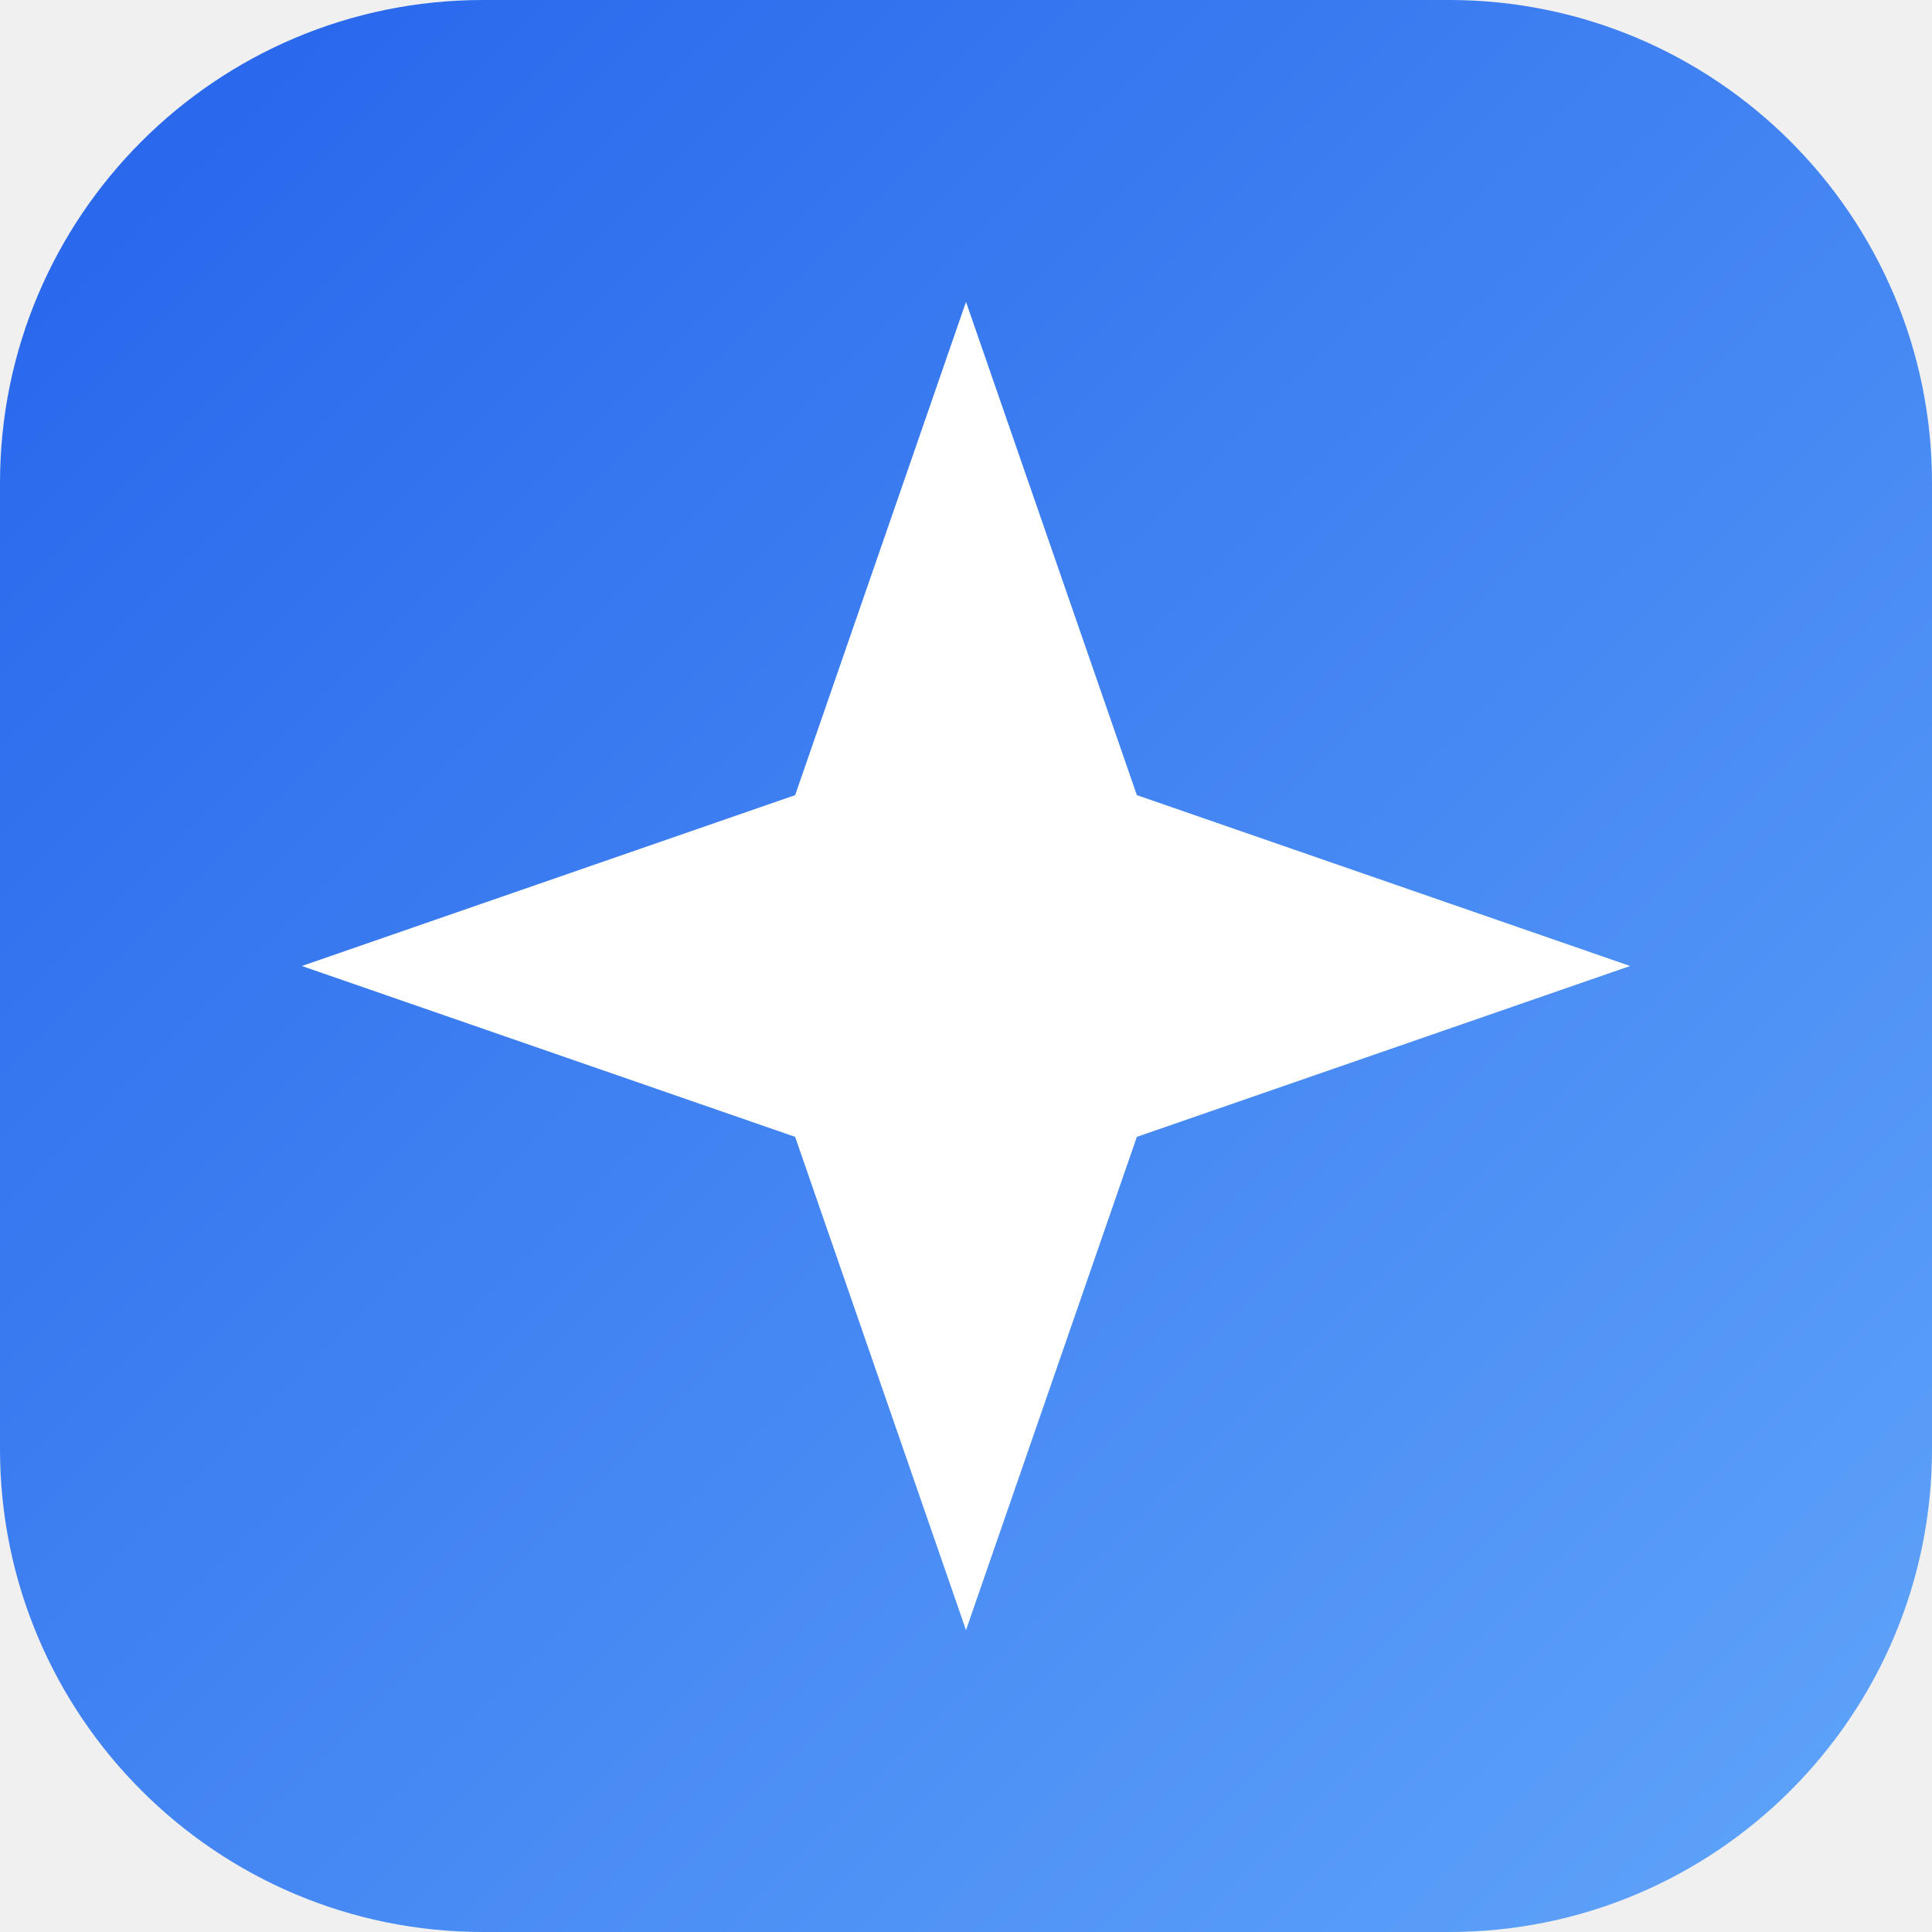
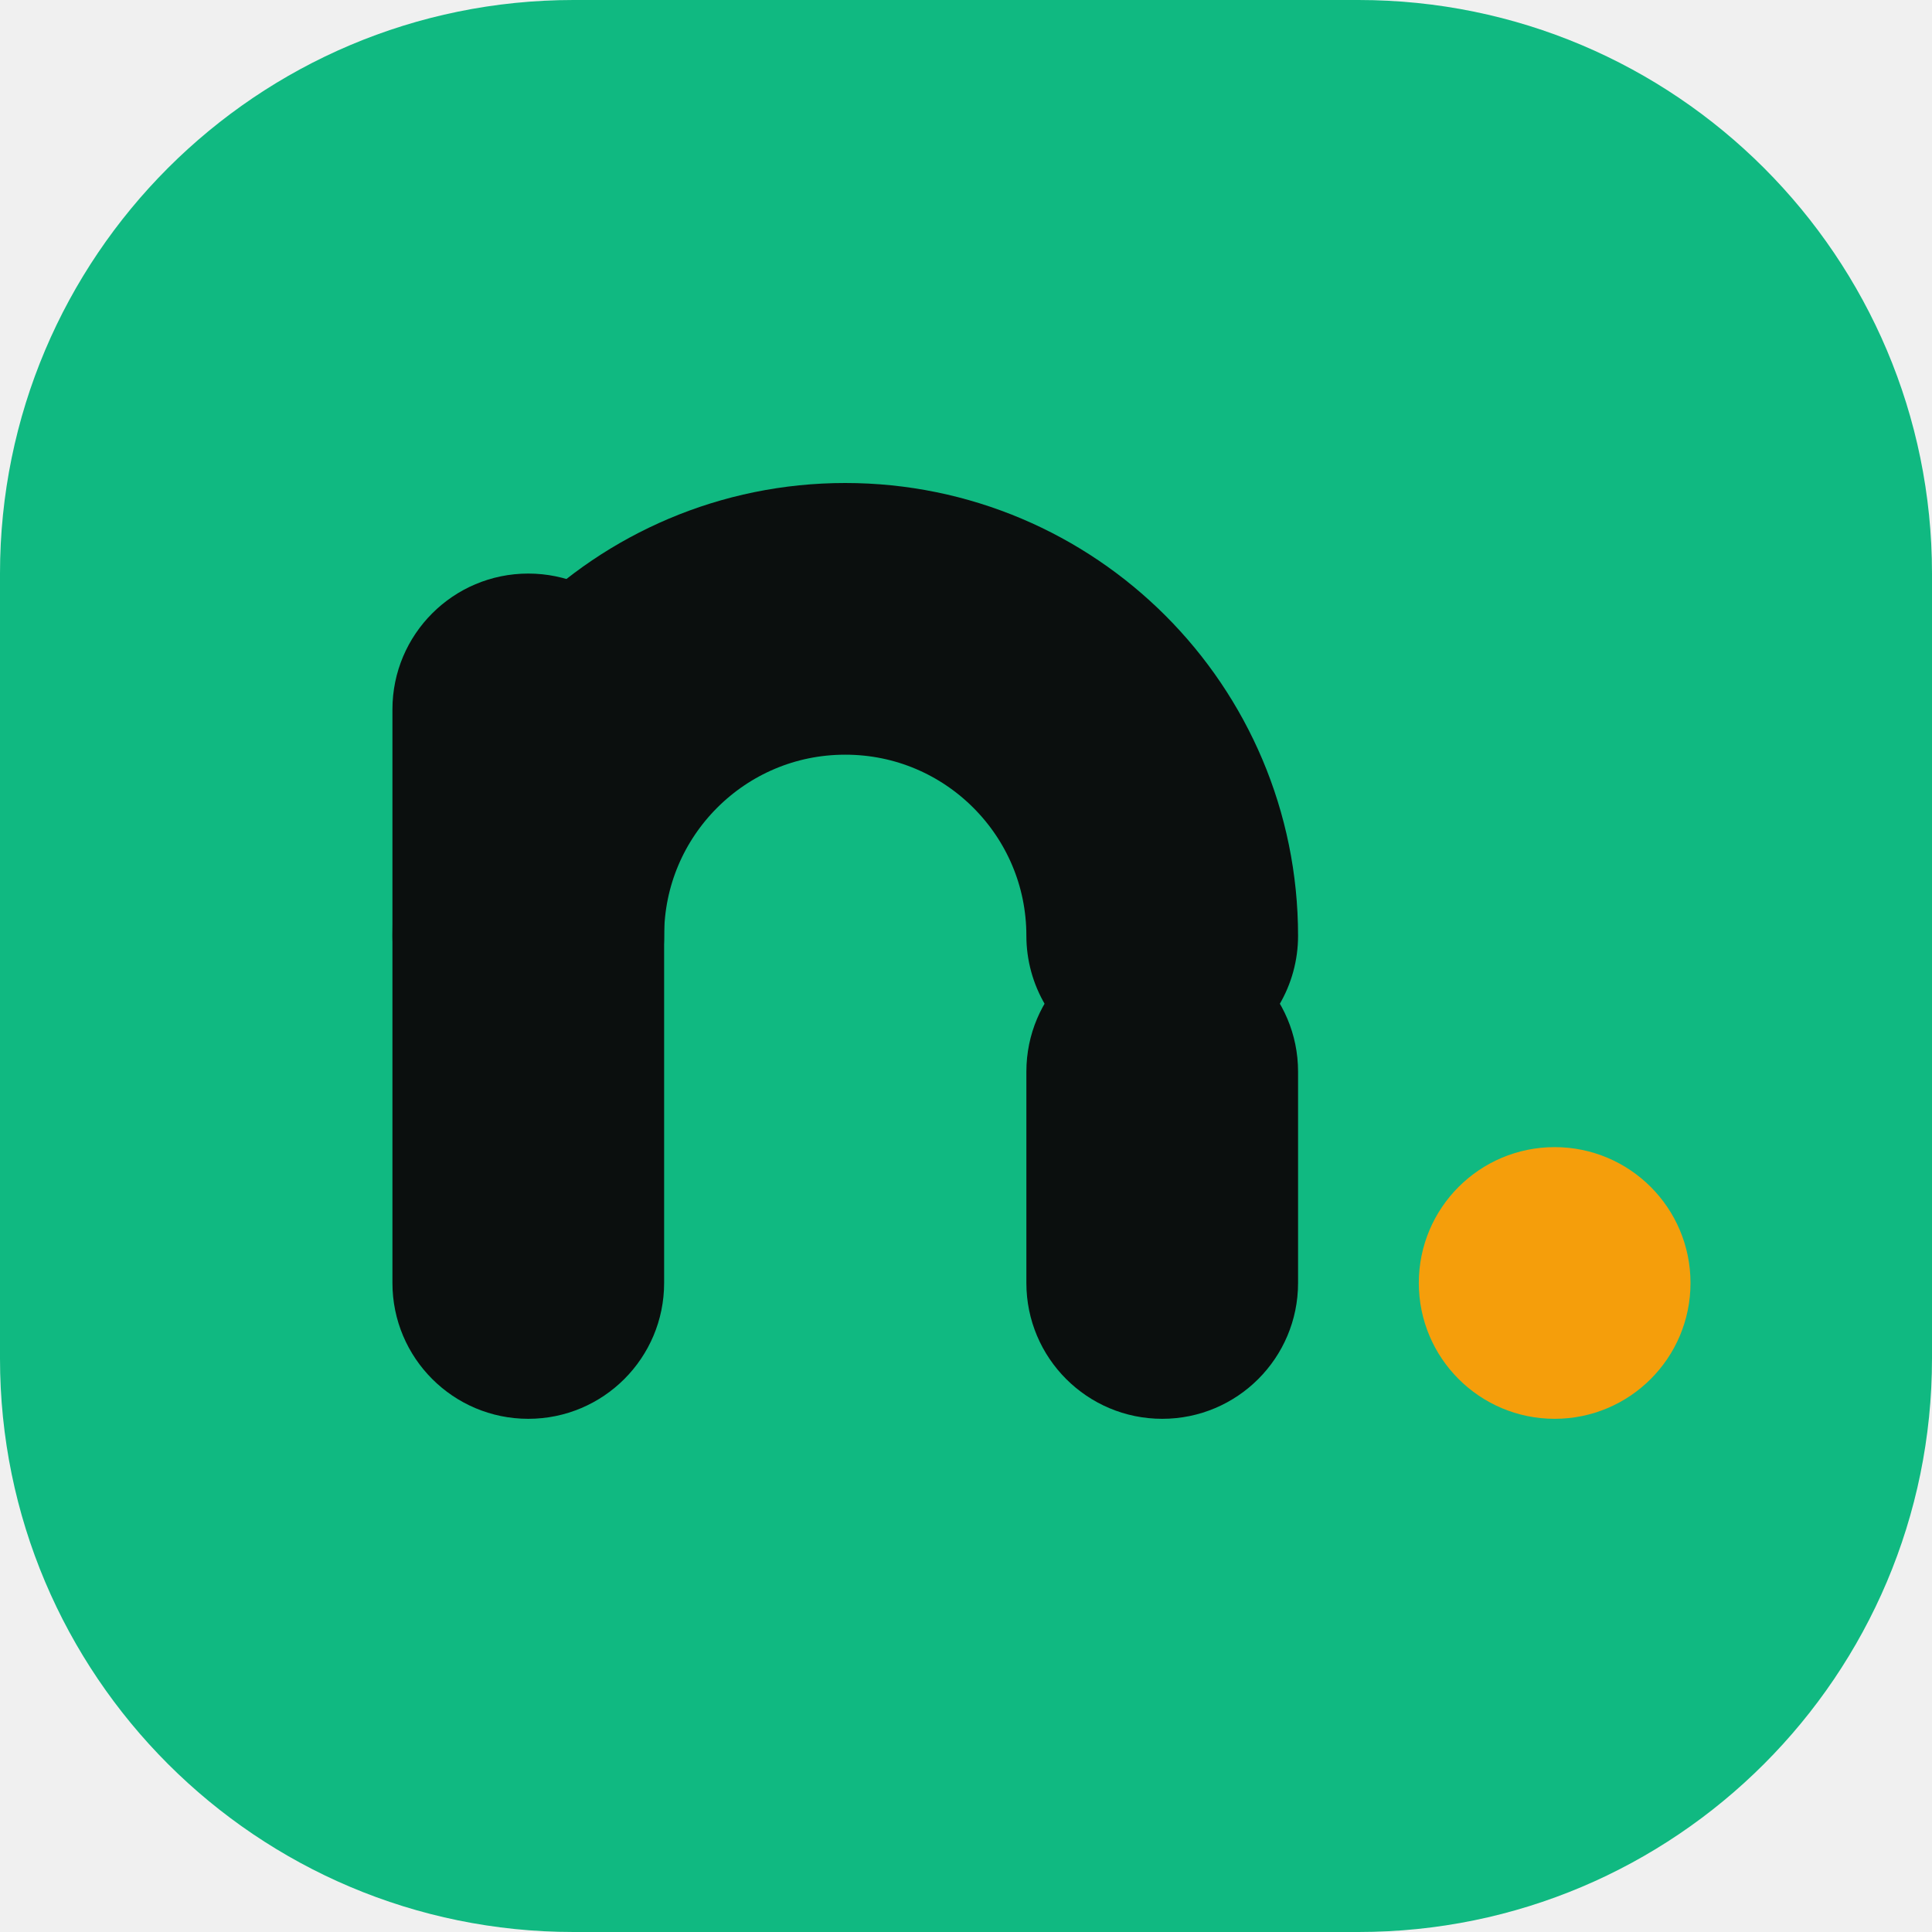
- <svg xmlns="http://www.w3.org/2000/svg" viewBox="0 0 64 64">
-   <defs>
-     <linearGradient id="g" x1="0" y1="0" x2="1" y2="1">
-       <stop offset="0" stop-color="#2563eb" />
-       <stop offset="1" stop-color="#60a5fa" />
-     </linearGradient>
-   </defs>
-   <rect width="64" height="64" rx="16" fill="url(#g)" />
-   <path fill="#ffffff" d="M32 10 L37.66 26.34 L54 32 L37.66 37.66 L32 54 L26.34 37.66 L10 32 L26.34 26.34 Z" />
+ <svg xmlns="http://www.w3.org/2000/svg" viewBox="0 0 64 64" role="img" aria-label="nextplease">
+   <rect width="64" height="64" rx="19" fill="#10b981" />
+   <g fill="#0b0f0e">
+     <rect x="13" y="19" width="9" height="28" rx="4.5" />
+     <rect x="34" y="31" width="9" height="16" rx="4.5" />
+   </g>
+   <path d="M17.5 31 a10.5 10.5 0 0 1 21 0" fill="none" stroke="#0b0f0e" stroke-width="9" stroke-linecap="round" />
+   <circle cx="51.5" cy="42.5" r="4.5" fill="#f59e0b" />
</svg>
